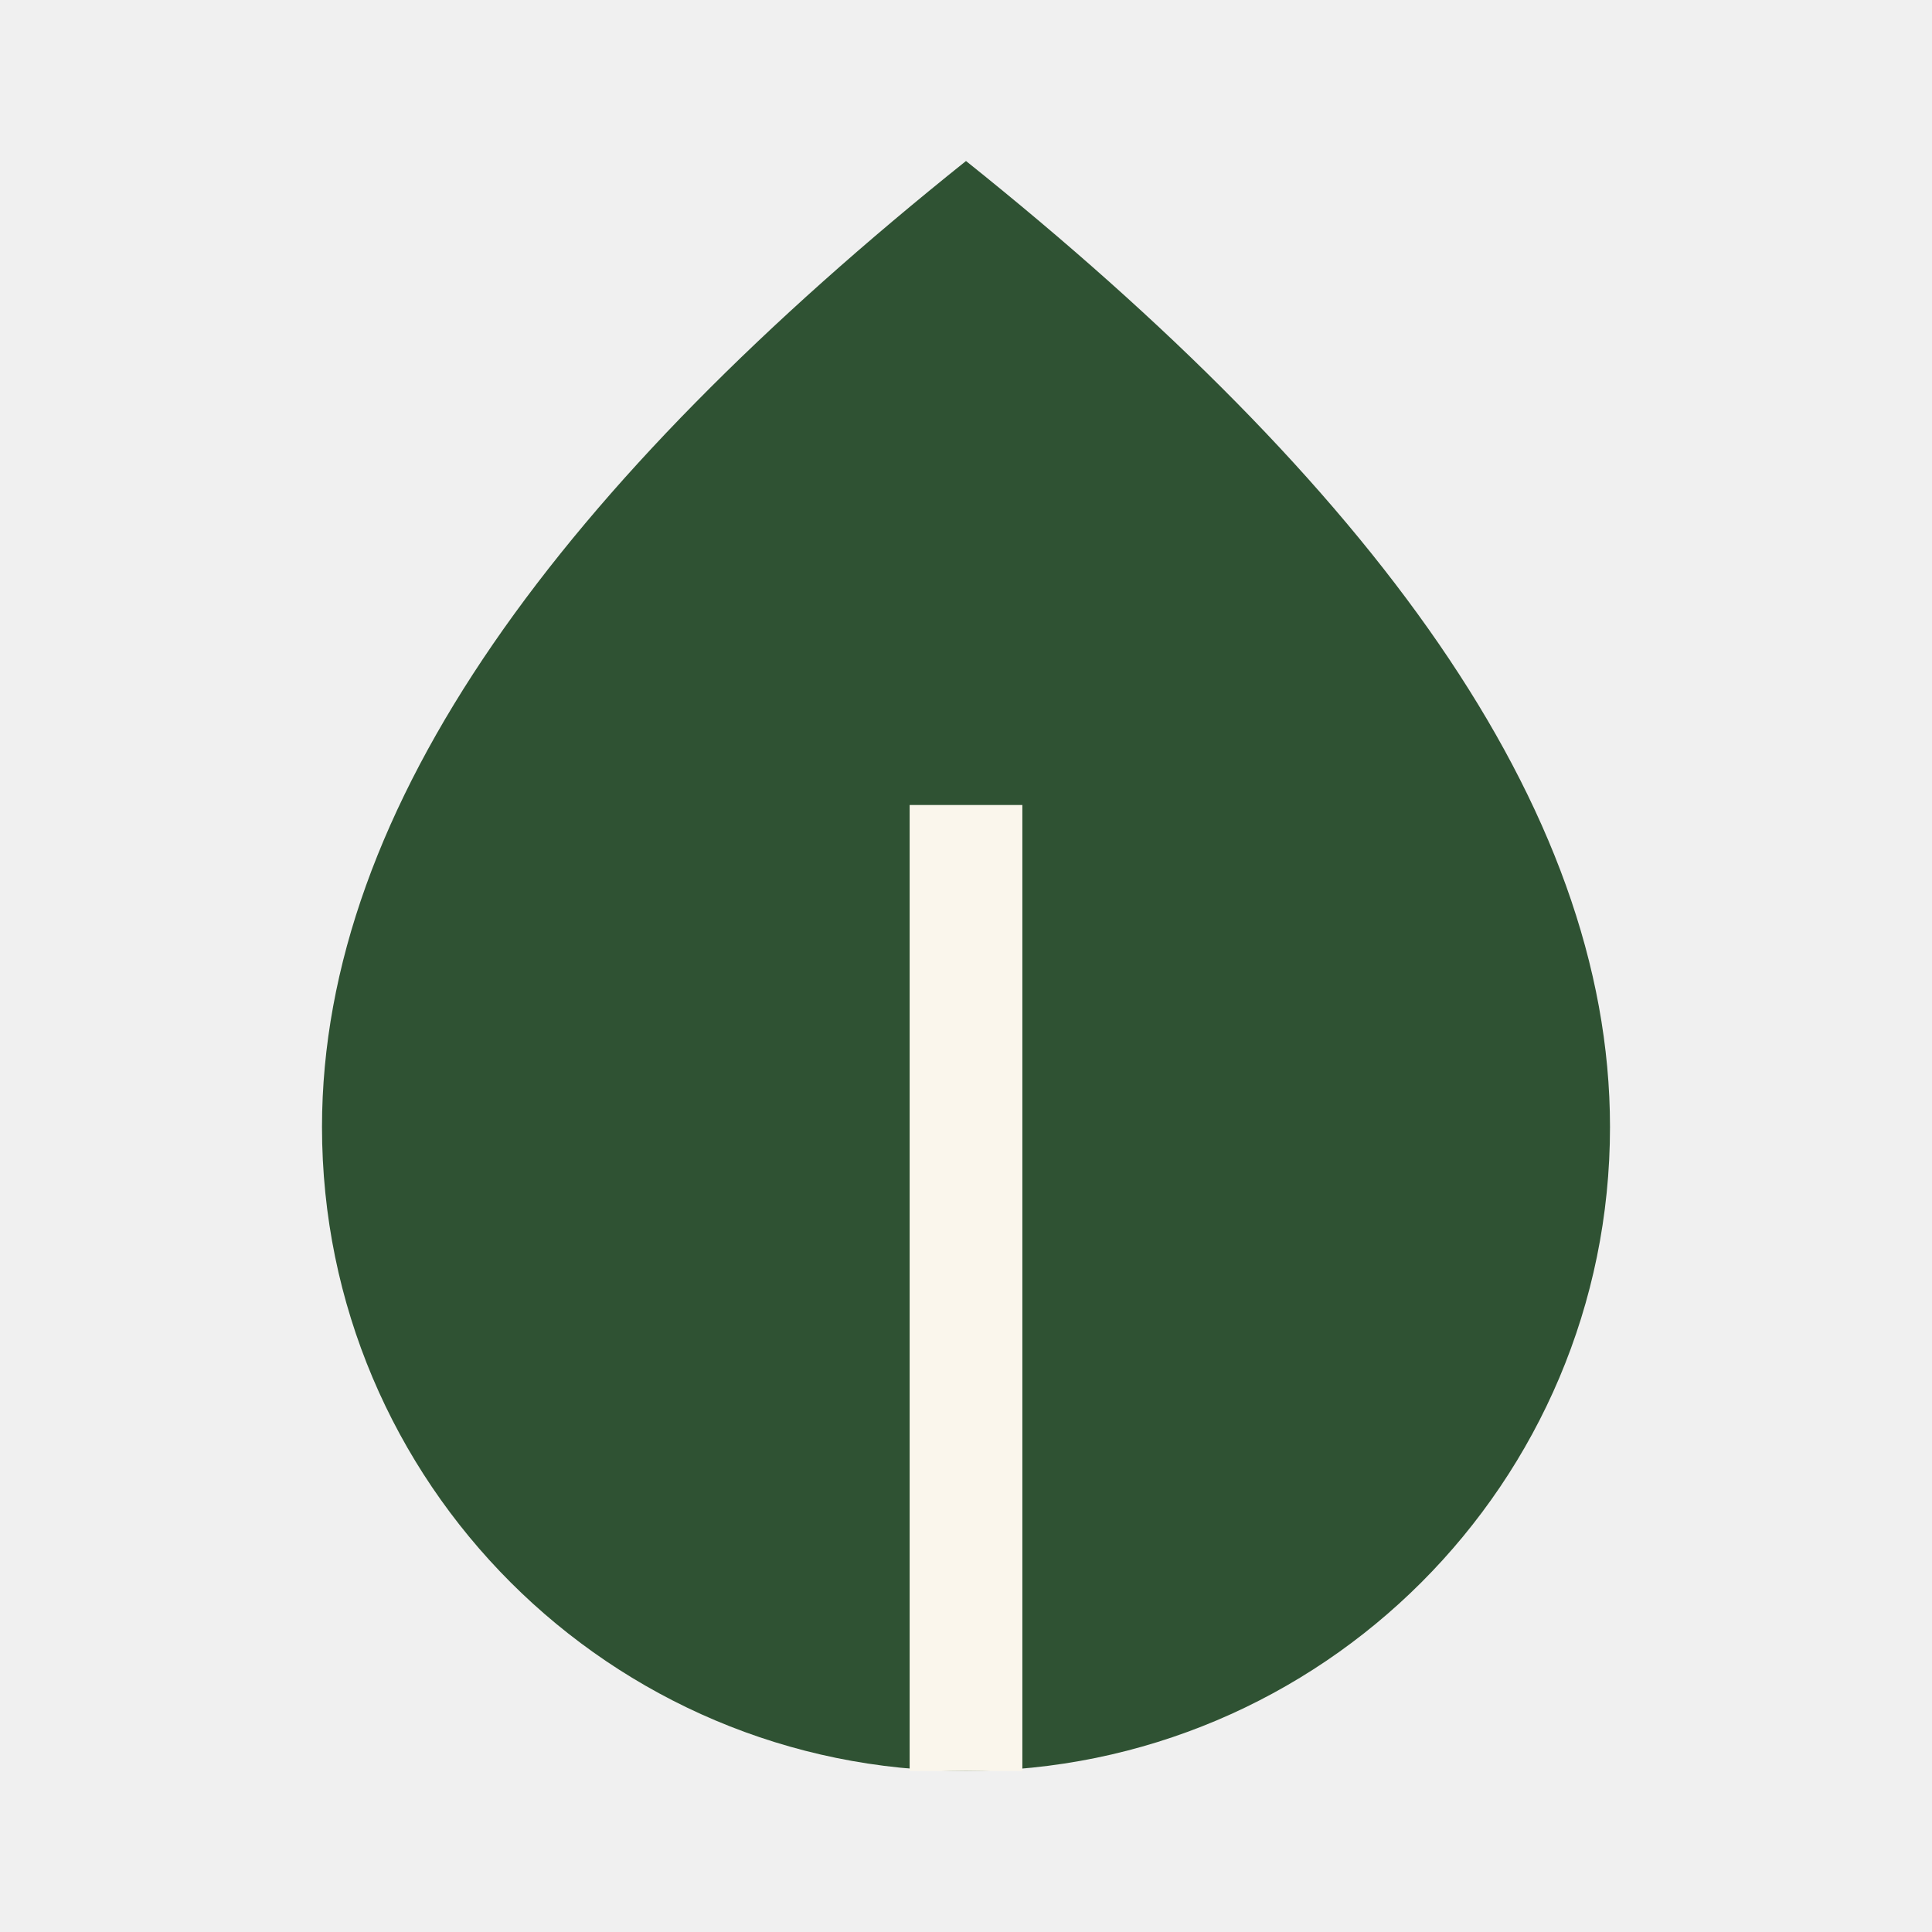
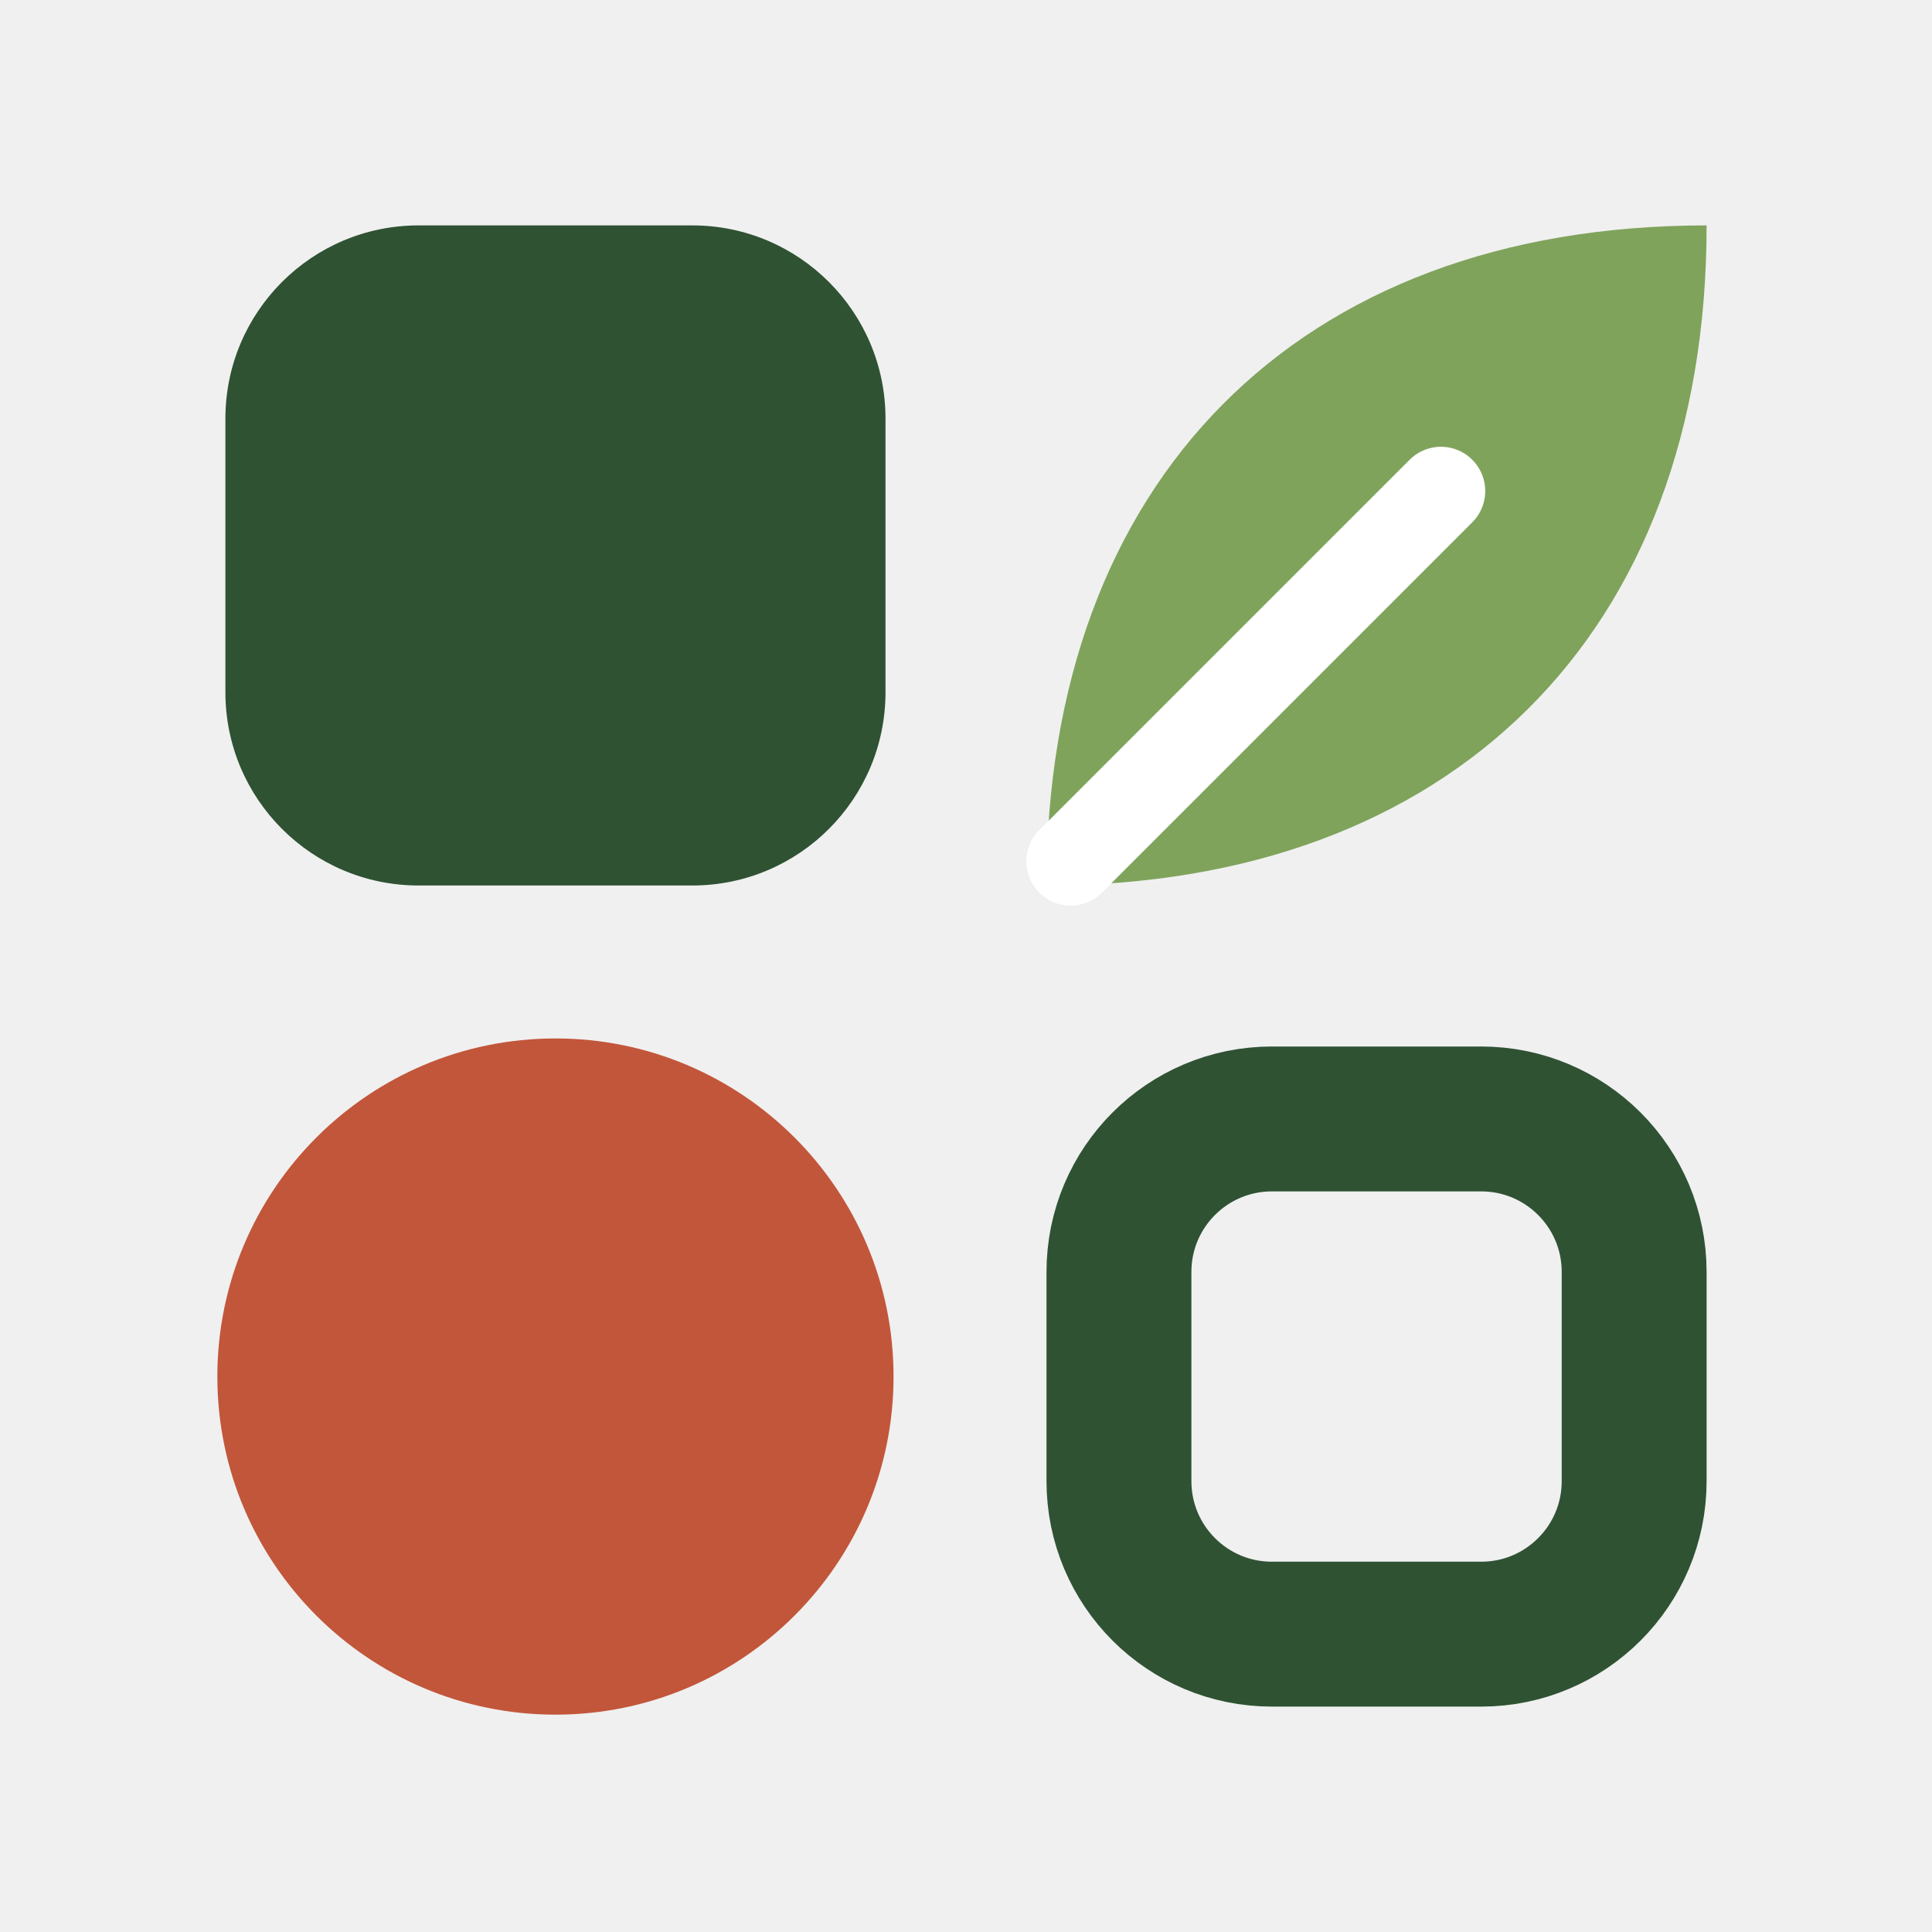
- <svg width="30" height="30" viewBox="0 0 24 24" fill="none" data-v-433a9abd="">
-   <path d="M12 2C7 6 4 10 4 14a8 8 0 0016 0c0-4-3-8-8-12z" fill="#2F5233" data-v-433a9abd="" />
-   <path d="M12 22V10" stroke="#FAF6EC" stroke-width="1.4" data-v-433a9abd="" />
+ <svg xmlns="http://www.w3.org/2000/svg" width="30" height="30" viewBox="0 0 24 24" fill="none">
+   <rect x="2.8" y="2.8" width="8.2" height="8.2" rx="2.4" fill="#2F5233" />
+   <path d="M13 11c0-5 3.1-8.2 8.2-8.2 0 5.1-3.2 8.2-8.2 8.2z" fill="#7FA35B" />
+   <path d="M13.3 10.7l4.6-4.6" stroke="#FFFFFF" stroke-width="1.1" stroke-linecap="round" />
+   <circle cx="6.9" cy="17.1" r="4.2" fill="#C2563A" />
+   <rect x="13.9" y="13.9" width="6.4" height="6.4" rx="1.9" fill="none" stroke="#2F5233" stroke-width="1.8" />
</svg>
